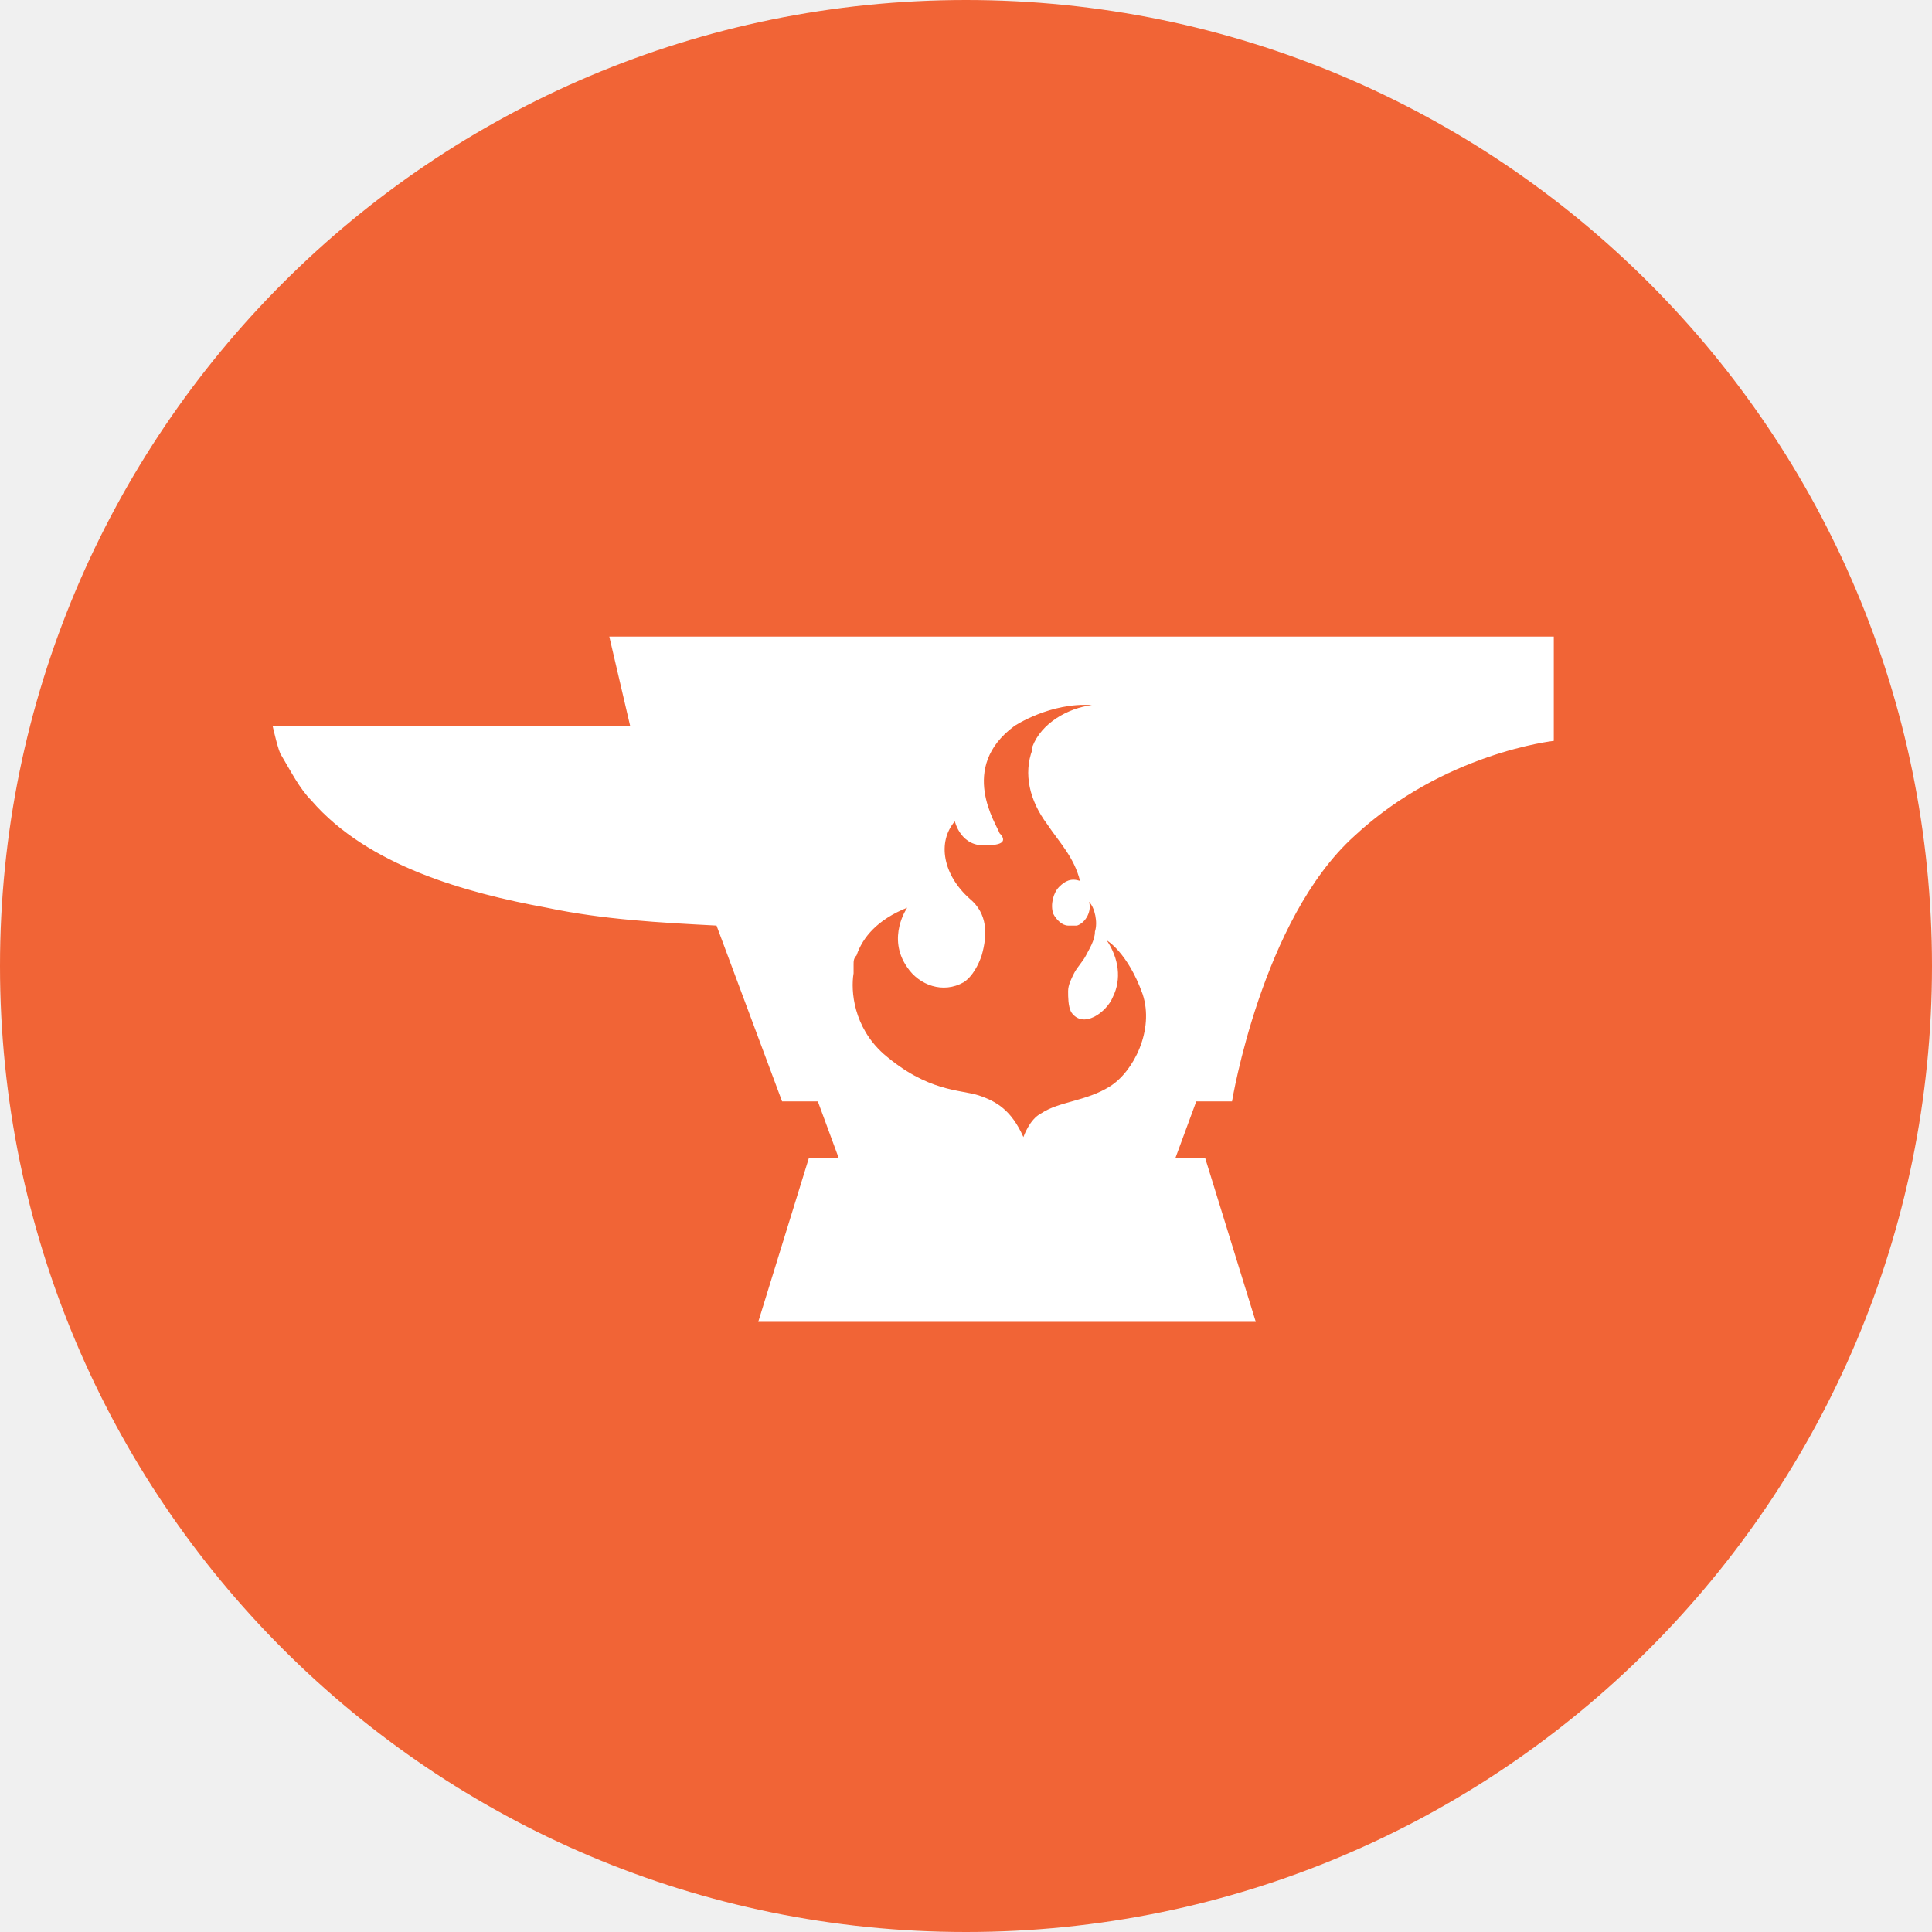
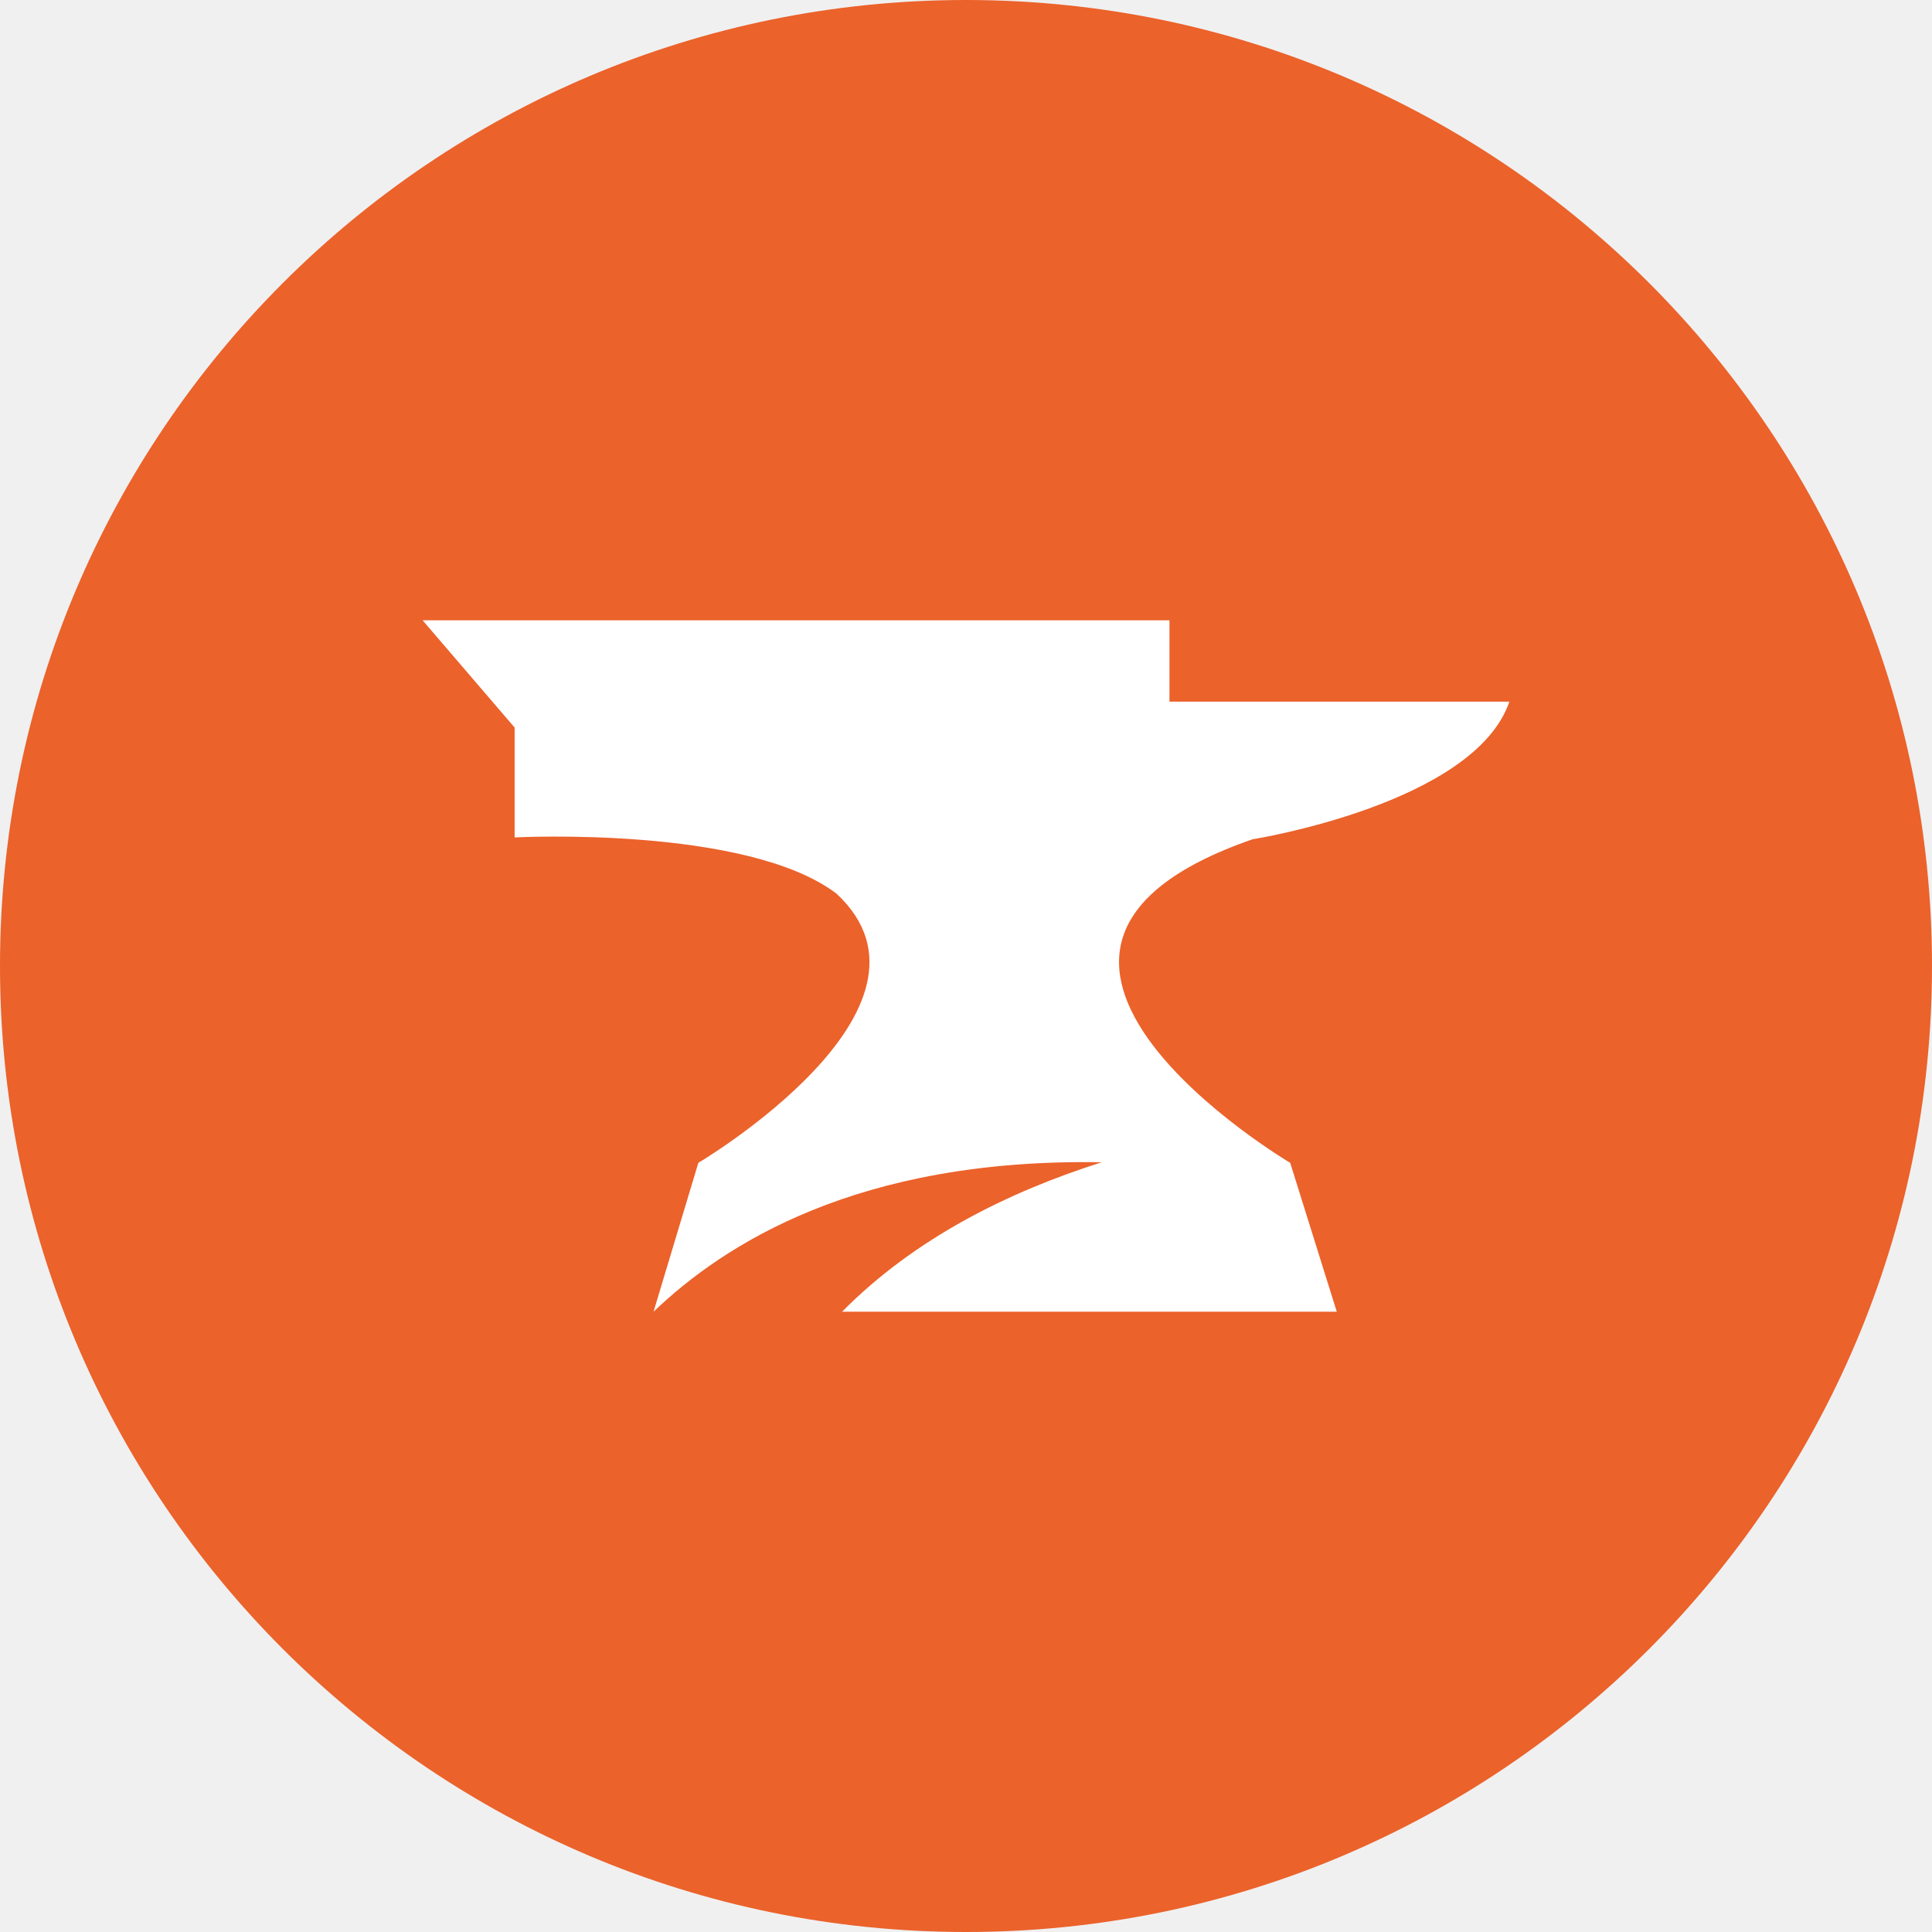
<svg xmlns="http://www.w3.org/2000/svg" viewBox="0 0 1024 1024">
-   <circle cx="512" cy="512" r="512" style="fill:#f16436" />
-   <path d="M322.94 337.41 334 384.78H144.5s3.16 14.21 4.74 15.79c4.74 7.9 9.47 17.37 15.79 23.69 30 34.74 82.11 49 124.75 56.85 30 6.32 60 7.9 90 9.47l34.74 93.17h18.95l11.05 30h-15.79l-26.84 86.85h263.7l-26.84-86.85H623l11.05-30H653s15.79-96.32 64.74-140.54c47.37-44.21 105.8-50.53 105.8-50.53v-55.27Zm265.28 238.44c-12.63 7.9-26.84 7.9-36.32 14.21-6.32 3.16-9.47 12.63-9.47 12.63-6.32-14.21-14.21-18.95-23.69-22.11s-26.84-1.58-50.53-22.1c-15.79-14.21-17.37-33.16-15.79-42.64v-4.74c0-1.58 0-3.16 1.58-4.74 3.16-9.47 11.05-18.95 26.84-25.26 0 0-11.05 15.79 0 31.58 6.32 9.47 18.95 14.21 30 7.9 4.74-3.16 7.9-9.47 9.47-14.21 3.16-11.05 3.16-22.11-6.32-30-14.21-12.63-17.37-30-7.9-41.06 0 0 3.16 14.21 17.37 12.63 9.47 0 9.47-3.16 6.32-6.32-1.58-4.74-22.11-34.74 7.9-56.85 0 0 18.95-12.63 41.06-11.05-12.63 1.58-26.84 9.47-31.58 22.11v1.58c-4.74 12.63-1.58 26.84 7.9 39.48 6.32 9.47 14.21 17.37 17.37 30-4.74-1.58-7.9 0-11.05 3.16s-4.74 9.47-3.16 14.21c1.58 3.16 4.74 6.32 7.9 6.32h4.74c4.74-1.58 7.9-7.9 6.32-12.63 3.16 3.16 4.74 11.05 3.16 15.79 0 4.74-3.16 9.47-4.74 12.63s-4.74 6.32-6.32 9.47-3.16 6.32-3.16 9.47 0 7.9 1.58 11.05c6.32 9.47 18.95 0 22.11-7.9 4.74-9.47 3.16-20.53-3.16-30 0 0 11.05 6.32 18.95 28.42 6.31 18.96-4.75 41.12-17.38 48.97Z" style="fill:#fff" />
+   <circle cx="512" cy="512" r="512" style="fill:#eb622b" />
+   <path d="M663.82 444.85s117.6-18.63 136.18-72.96H619.84v-43.11H224l48.76 56.84v58.23s123.04-6.43 170.64 29.83c65.15 60.66-73.27 142.65-73.27 142.65l-23.74 78.9c37.12-35.5 107.86-81.43 237.56-79.21-49.36 15.67-98.99 40.14-137.63 79.21h262.2l-24.69-78.9S493.8 503.77 663.82 444.86Z" style="fill:#fff" />
</svg>
